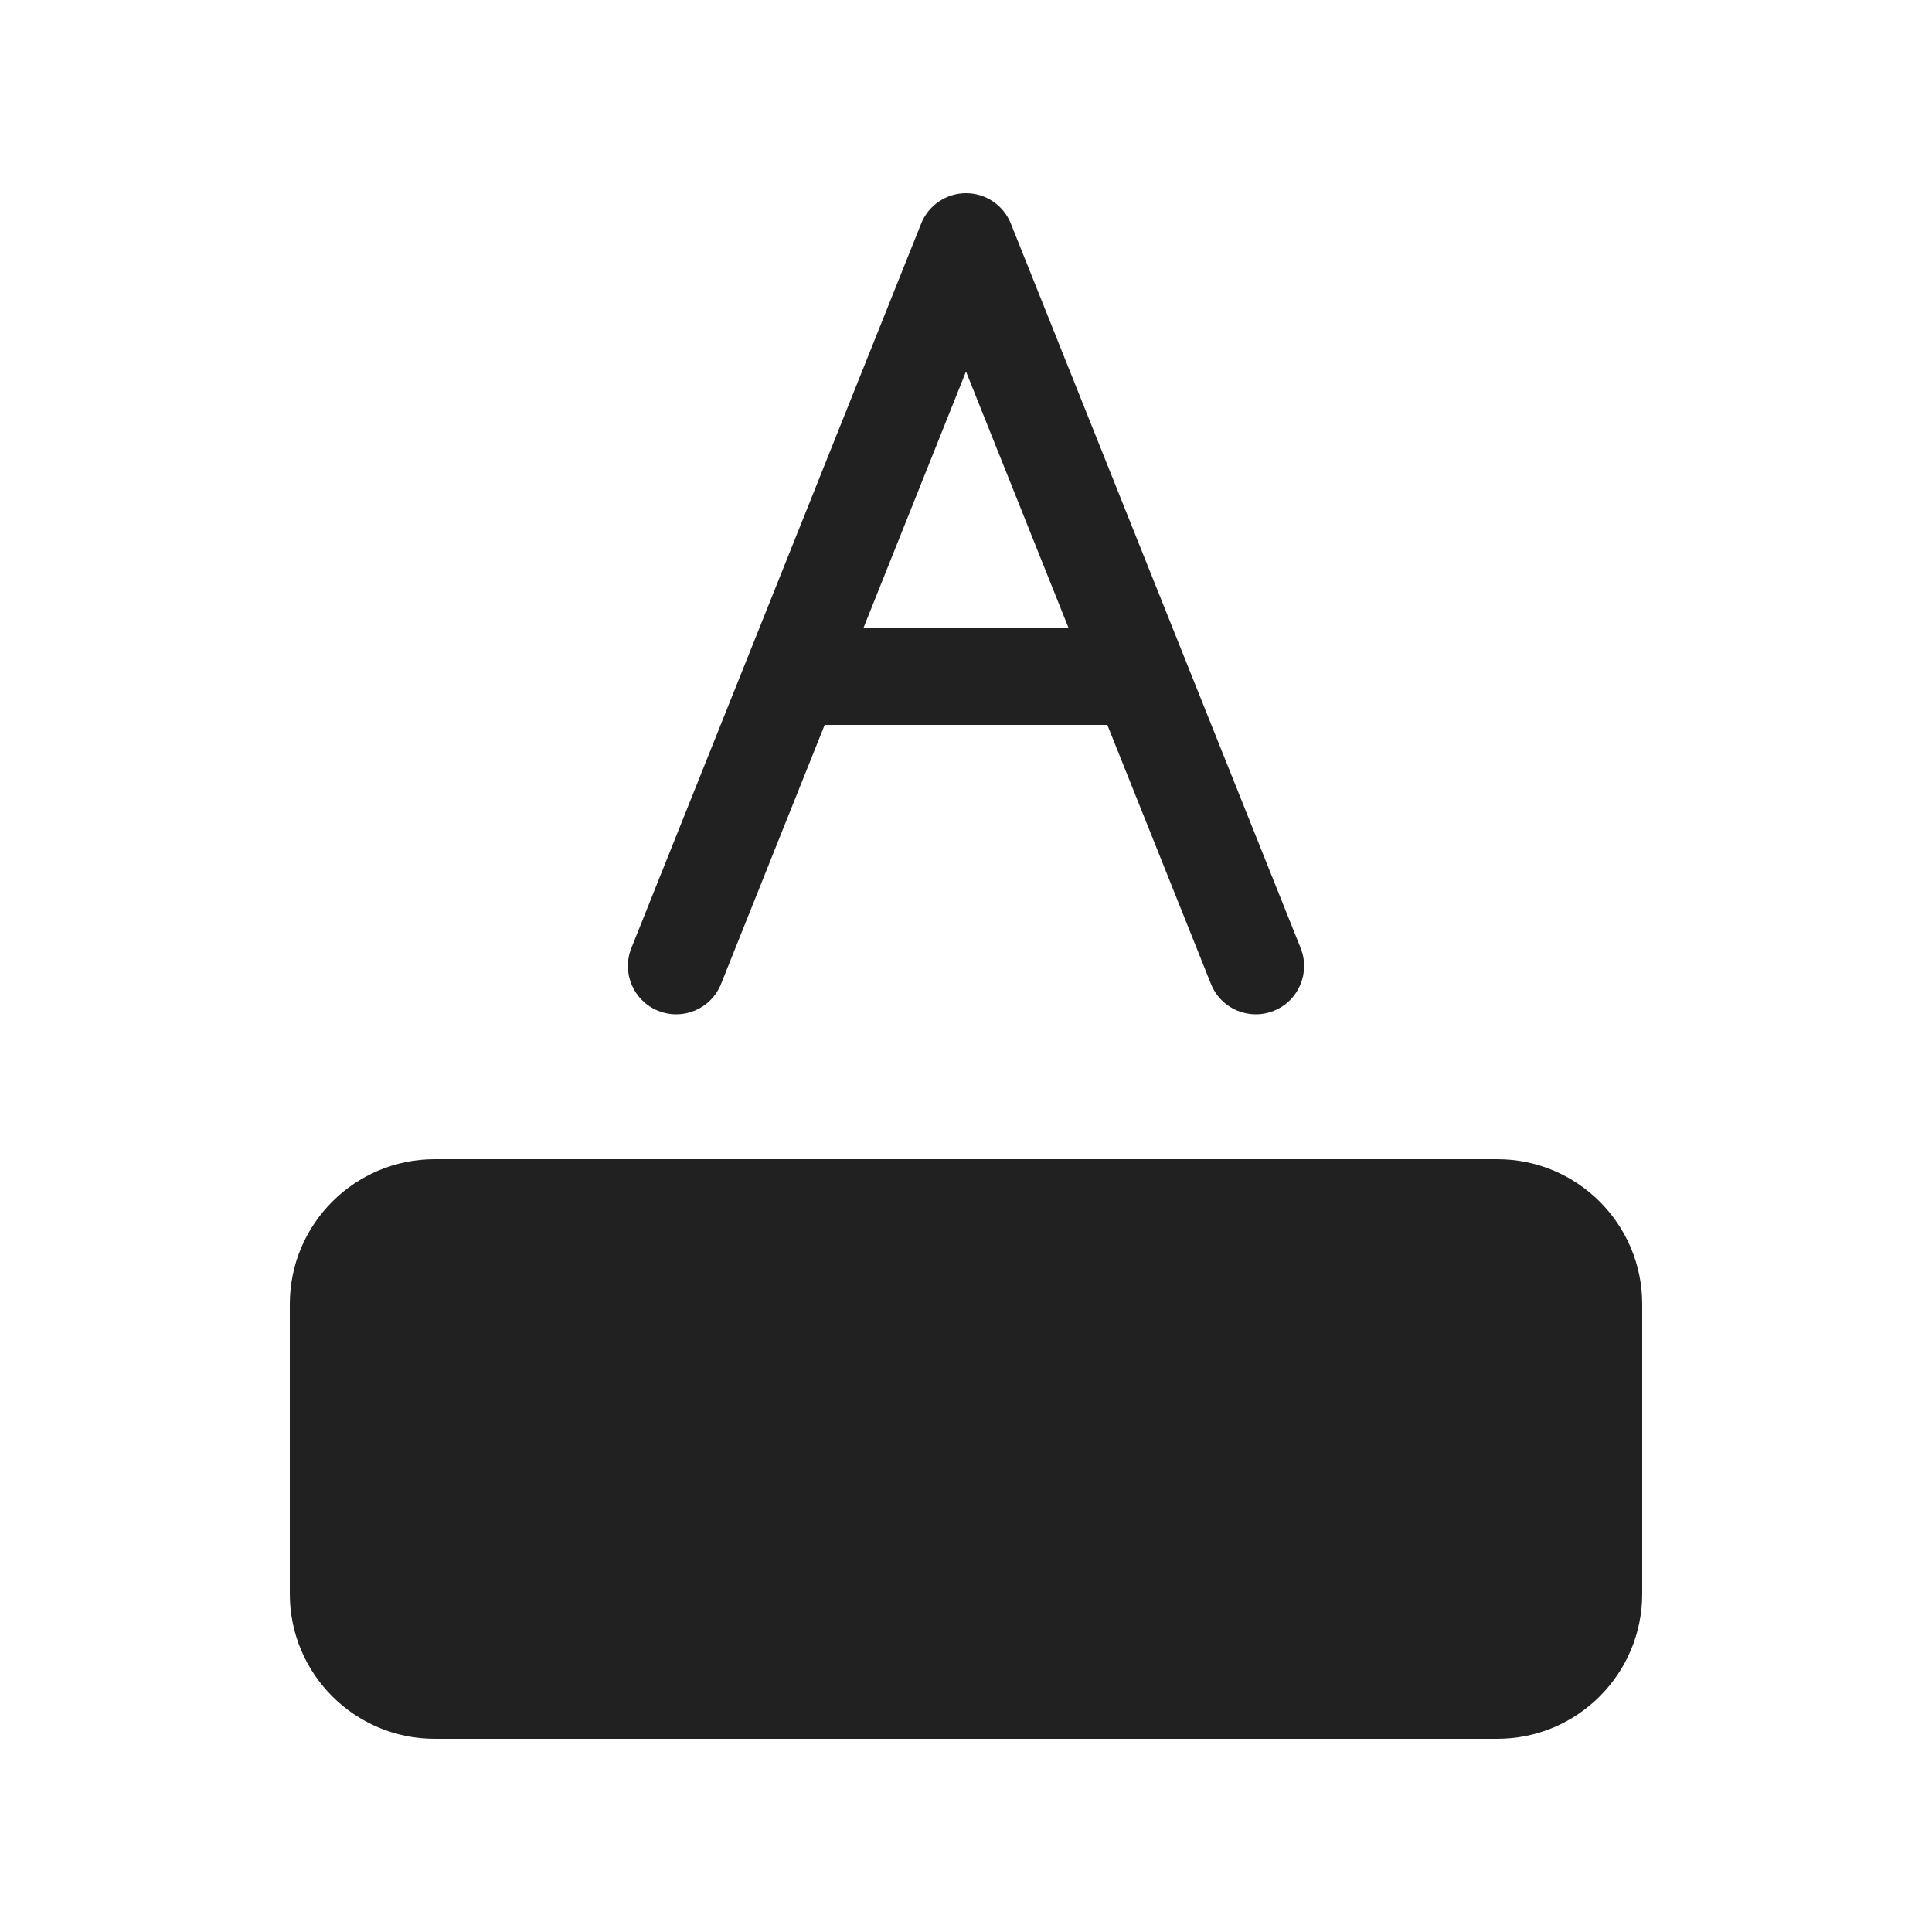
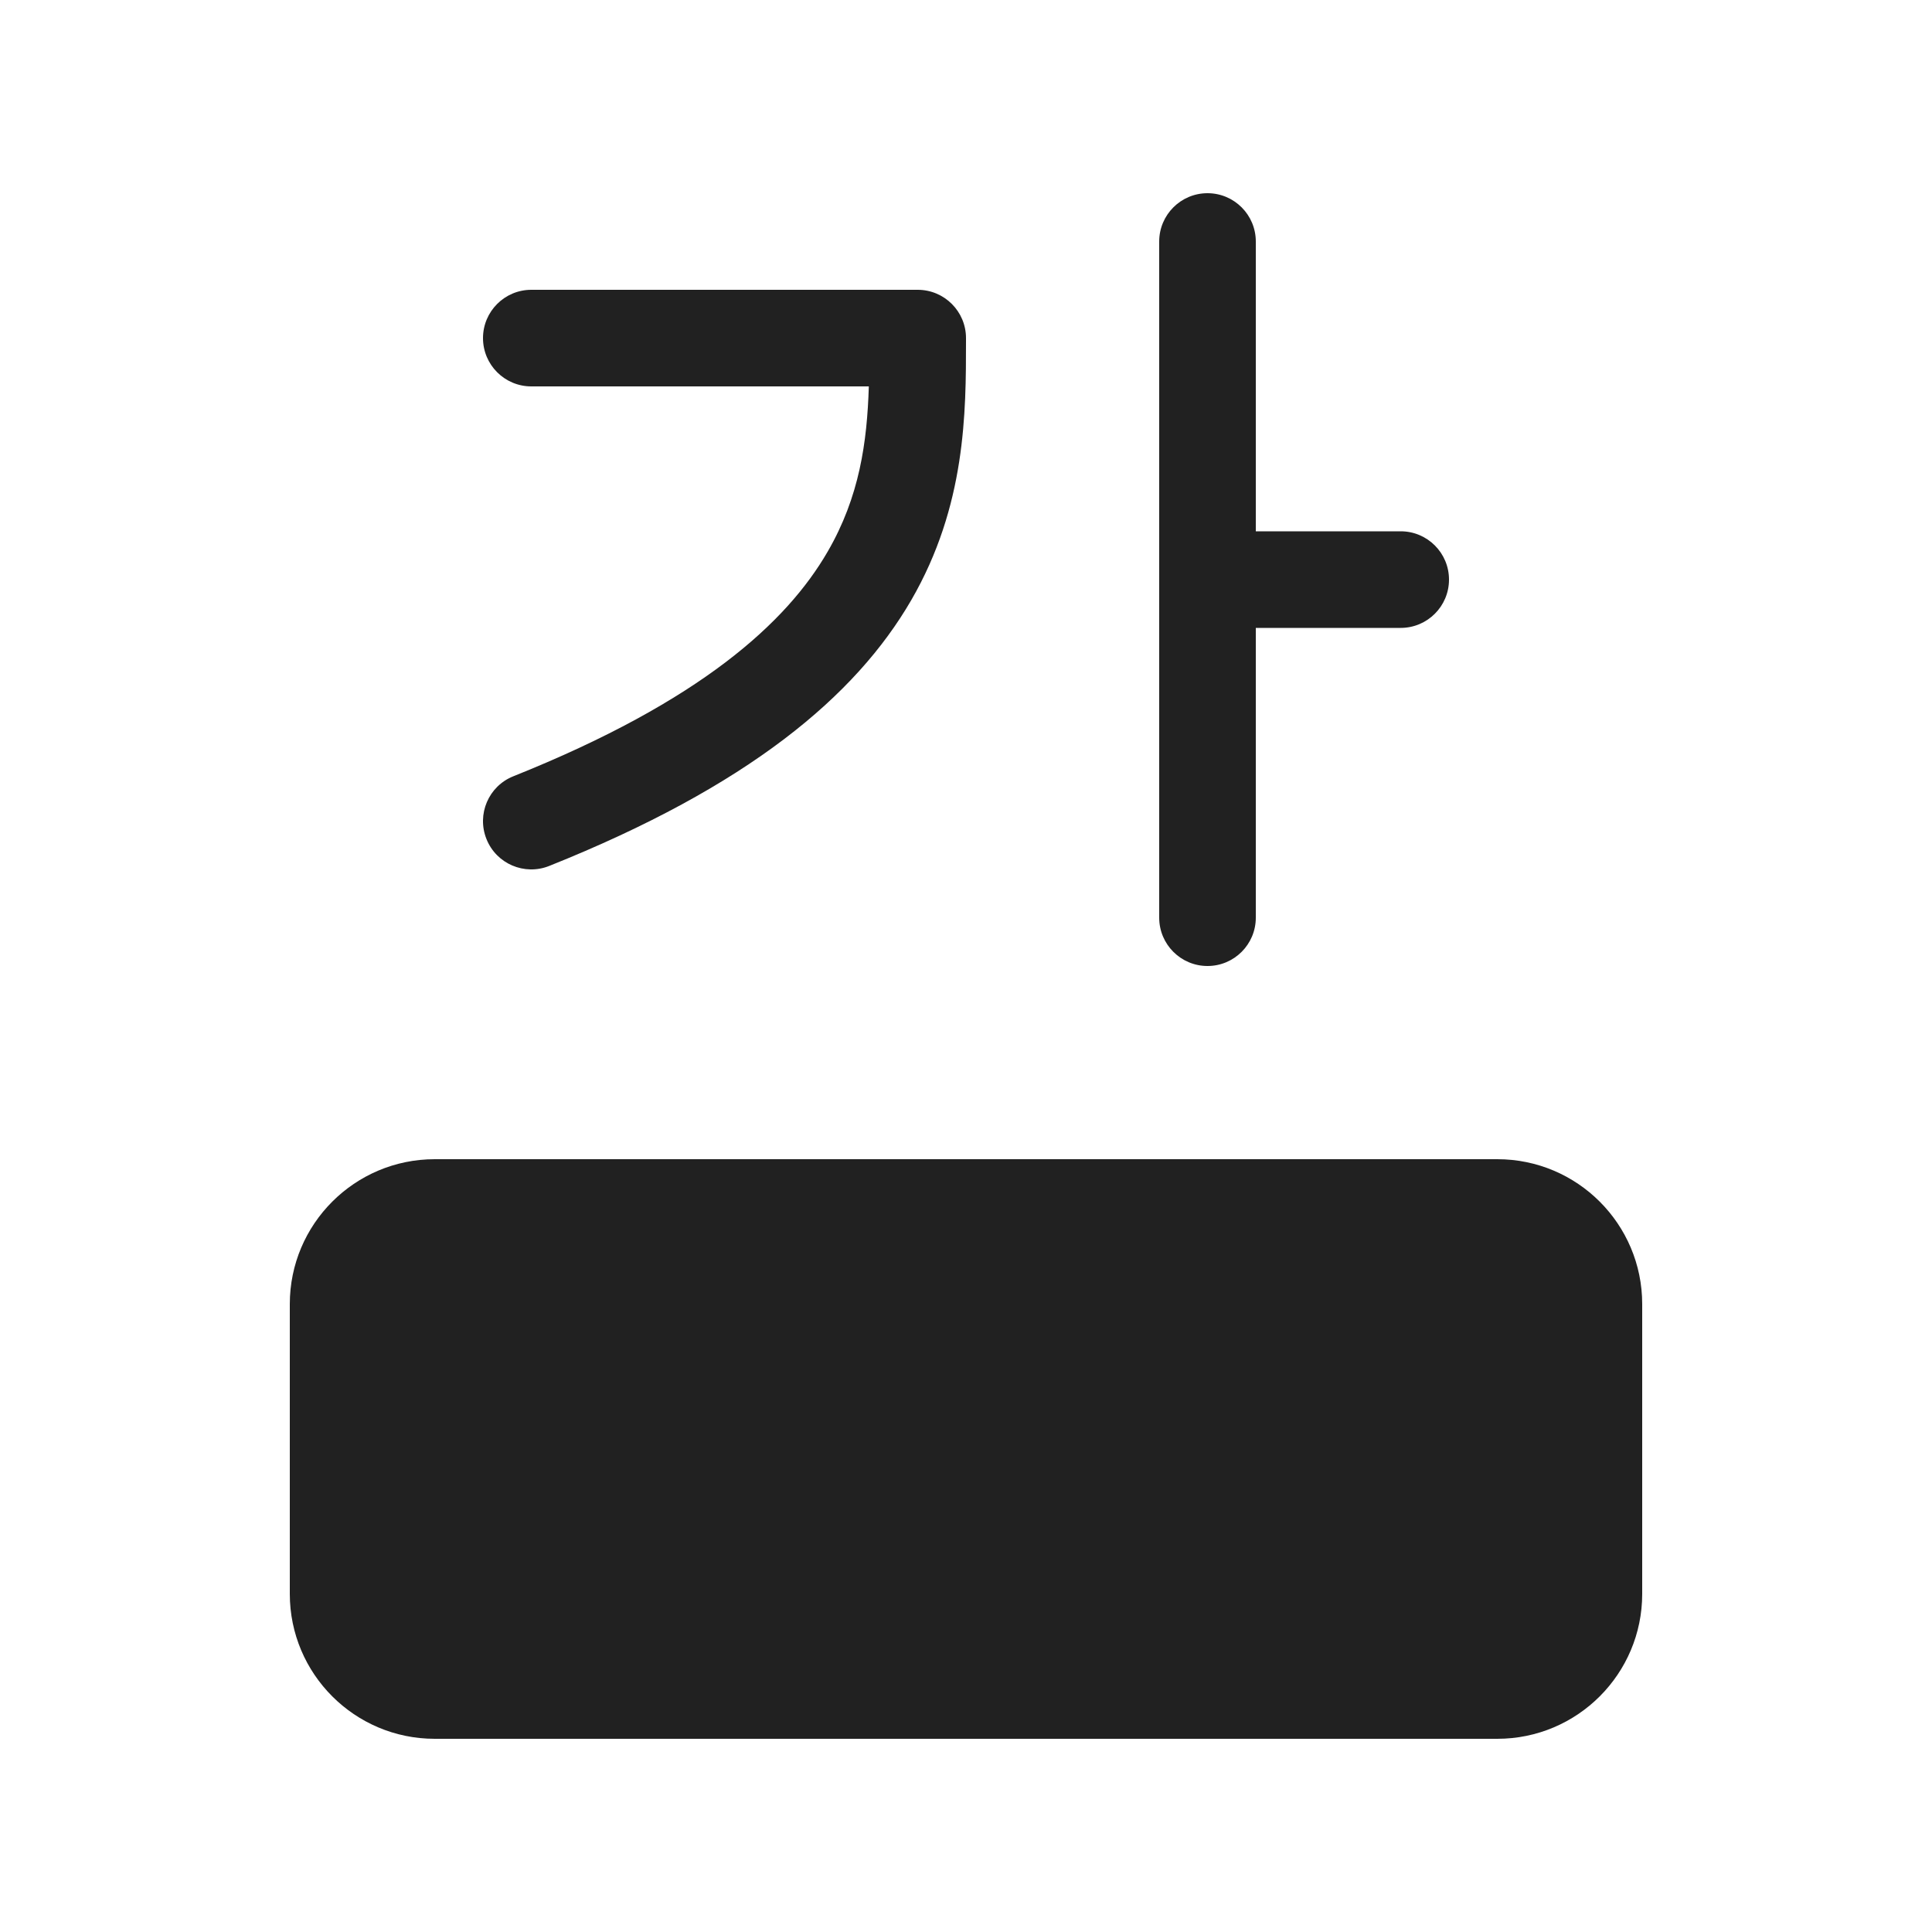
<svg xmlns="http://www.w3.org/2000/svg" width="20" height="20" viewBox="0 0 20 20" fill="none">
-   <path d="M10.464 2.314C10.388 2.124 10.204 2 10 2C9.796 2 9.612 2.124 9.536 2.314L6.536 9.814C6.433 10.071 6.558 10.362 6.814 10.464C7.071 10.567 7.362 10.442 7.464 10.186L8.537 7.504H11.463L12.536 10.186C12.638 10.442 12.929 10.567 13.186 10.464C13.442 10.362 13.567 10.071 13.464 9.814L10.464 2.314ZM10 3.846L11.063 6.504H8.937L10 3.846ZM4.5 12C3.672 12 3 12.672 3 13.5V16.5C3 17.328 3.672 18 4.5 18H15.5C16.328 18 17 17.328 17 16.5V13.5C17 12.672 16.328 12 15.5 12H4.5Z" fill="#212121" />
+   <path d="M13 2.5C13 2.224 12.776 2 12.5 2C12.224 2 12 2.224 12 2.5V9.5C12 9.776 12.224 10 12.5 10C12.776 10 13 9.776 13 9.5V6.5H14.5C14.776 6.5 15 6.276 15 6C15 5.724 14.776 5.5 14.5 5.5H13V2.5ZM5.5 3C5.224 3 5 3.224 5 3.5C5 3.776 5.224 4 5.5 4H8.994C8.976 4.578 8.898 5.142 8.567 5.712C8.144 6.442 7.256 7.259 5.314 8.036C5.058 8.138 4.933 8.429 5.036 8.686C5.138 8.942 5.429 9.067 5.686 8.964C7.744 8.141 8.856 7.208 9.433 6.213C10 5.234 10 4.269 10 3.529L10 3.5C10 3.224 9.776 3 9.5 3H5.5ZM3 13.5C3 12.672 3.672 12 4.5 12H15.5C16.328 12 17 12.672 17 13.5V16.5C17 17.328 16.328 18 15.5 18H4.5C3.672 18 3 17.328 3 16.5V13.5Z" fill="#212121" />
</svg>
